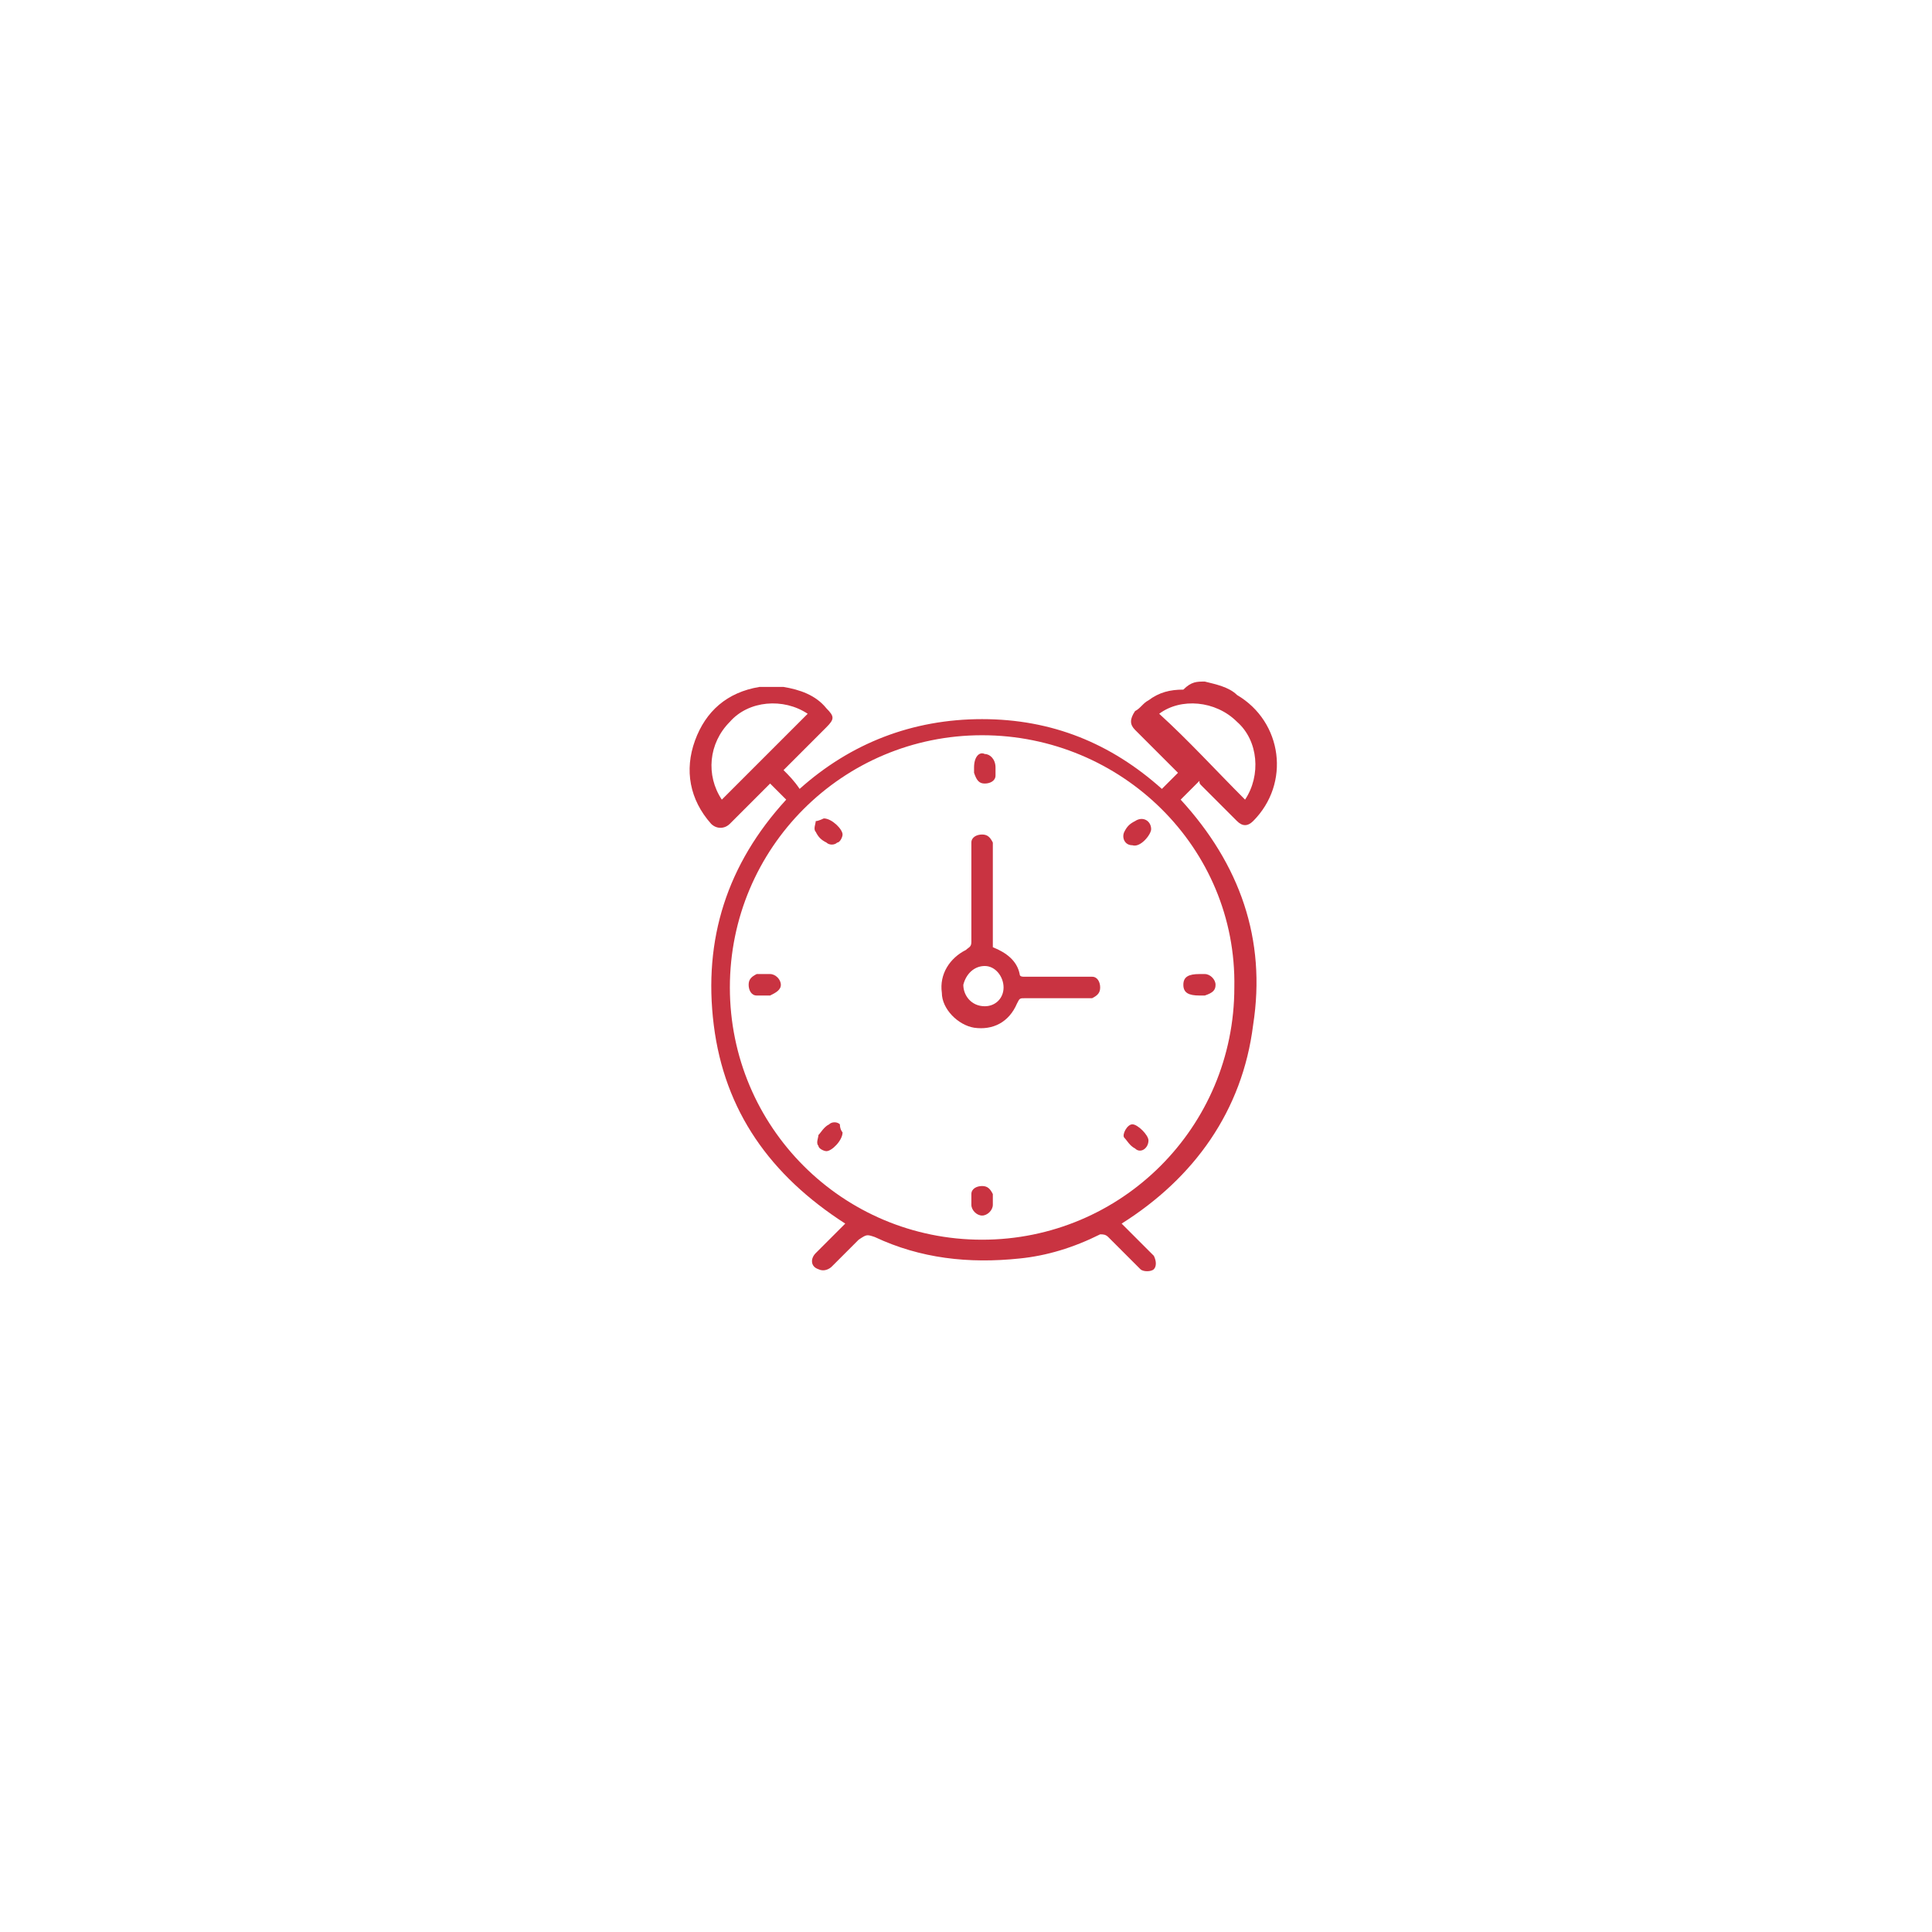
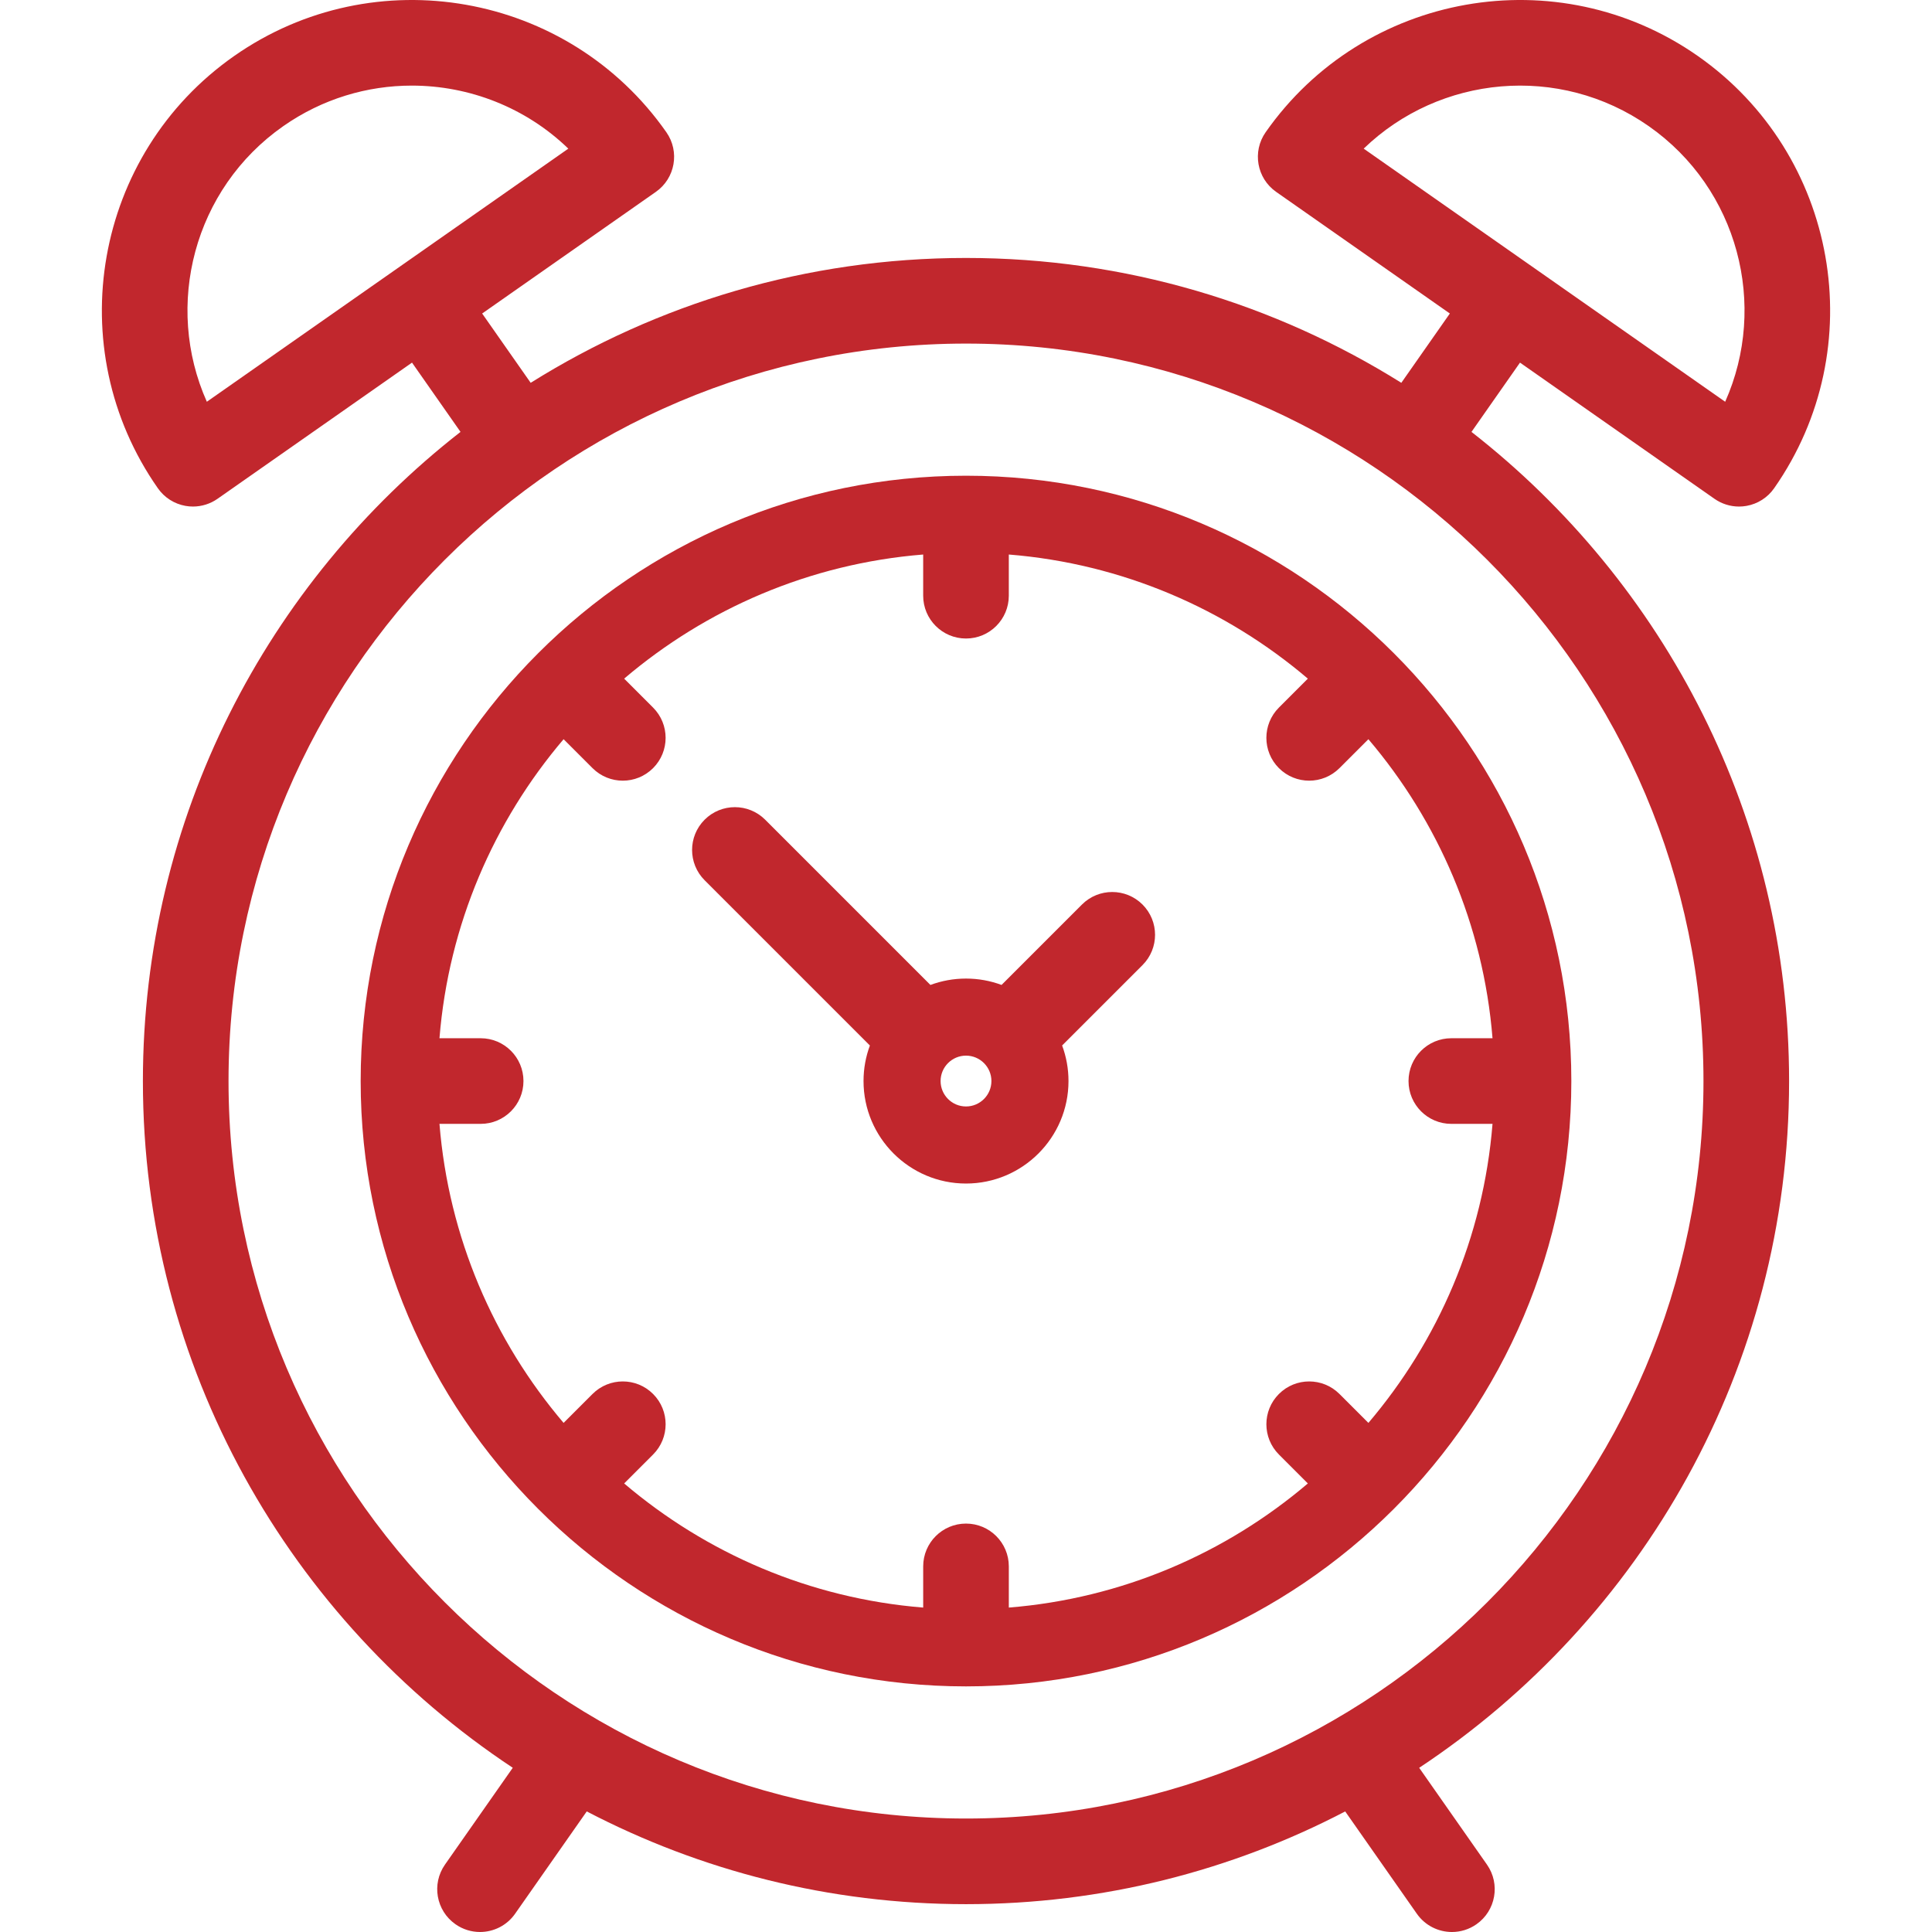
- <svg xmlns="http://www.w3.org/2000/svg" version="1.1" id="Layer_1" x="0px" y="0px" viewBox="0 0 72 72" enable-background="new 0 0 72 72" xml:space="preserve">
+ <svg xmlns="http://www.w3.org/2000/svg" version="1.1" id="Layer_1" x="0px" y="0px" viewBox="0 0 512.002 512.002" style="enable-background:new 0 0 512.002 512.002;" xml:space="preserve" width="512px" height="512px">
  <g>
-     <path fill="#C93341" d="M44.9,25.4c0.4,0.1,0.9,0.2,1.2,0.5c1.7,1,2,3.3,0.6,4.7c-0.2,0.2-0.4,0.2-0.6,0c-0.4-0.4-0.9-0.9-1.3-1.3   c-0.1-0.1-0.1-0.1-0.1-0.2c-0.3,0.3-0.5,0.5-0.7,0.7c2.2,2.4,3.2,5.2,2.7,8.4c-0.4,3.2-2.2,5.7-4.9,7.4c0.3,0.3,0.7,0.7,1,1   c0.1,0.1,0.1,0.1,0.2,0.2c0.1,0.2,0.1,0.4,0,0.5c-0.1,0.1-0.4,0.1-0.5,0c-0.2-0.2-0.4-0.4-0.6-0.6c-0.2-0.2-0.4-0.4-0.6-0.6   c-0.1-0.1-0.2-0.1-0.3-0.1c-1,0.5-2,0.8-3,0.9c-1.9,0.2-3.7,0-5.4-0.8c-0.3-0.1-0.3-0.1-0.6,0.1c-0.3,0.3-0.7,0.7-1,1   c-0.1,0.1-0.3,0.2-0.5,0.1c-0.3-0.1-0.3-0.4-0.1-0.6c0.3-0.3,0.6-0.6,0.9-0.9c0.1-0.1,0.1-0.1,0.2-0.2c-2.8-1.8-4.5-4.2-4.9-7.4   c-0.4-3.2,0.5-6,2.7-8.4c-0.2-0.2-0.4-0.4-0.6-0.6c-0.2,0.2-0.4,0.4-0.6,0.6c-0.3,0.3-0.6,0.6-0.9,0.9c-0.2,0.2-0.5,0.2-0.7,0   c-0.8-0.9-1-2-0.6-3.1c0.4-1.1,1.2-1.8,2.4-2c0,0,0.1,0,0.1,0c0.2,0,0.5,0,0.7,0c0,0,0.1,0,0.1,0c0.6,0.1,1.2,0.3,1.6,0.8   c0.3,0.3,0.3,0.4,0,0.7c-0.4,0.4-0.9,0.9-1.3,1.3c-0.1,0.1-0.2,0.2-0.3,0.3c0.2,0.2,0.4,0.4,0.6,0.7c1.9-1.7,4.2-2.6,6.8-2.6   c2.6,0,4.8,0.9,6.7,2.6c0.2-0.2,0.4-0.4,0.6-0.6c0,0-0.1-0.1-0.1-0.1c-0.5-0.5-1-1-1.5-1.5c-0.2-0.2-0.2-0.4,0-0.7   c0.2-0.1,0.3-0.3,0.5-0.4c0.4-0.3,0.8-0.4,1.3-0.4C44.4,25.4,44.6,25.4,44.9,25.4z M36.6,27.4c-5.2,0-9.4,4.2-9.4,9.4   c0,5.2,4.2,9.4,9.4,9.4c5.2,0,9.4-4.2,9.4-9.4C46.1,31.6,41.8,27.4,36.6,27.4z M46.4,29.8c0.6-0.9,0.5-2.2-0.3-2.9   c-0.8-0.8-2.1-0.9-2.9-0.3C44.3,27.6,45.3,28.7,46.4,29.8z M26.9,29.8c1.1-1.1,2.1-2.1,3.2-3.2c-0.9-0.6-2.2-0.5-2.9,0.3   C26.4,27.7,26.3,28.9,26.9,29.8z" />
-     <path fill="#C93341" d="M37,35.3c0.5,0.2,0.9,0.5,1,1c0,0.1,0.1,0.1,0.2,0.1c0.8,0,1.6,0,2.3,0c0.1,0,0.2,0,0.2,0   c0.2,0,0.3,0.2,0.3,0.4c0,0.2-0.1,0.3-0.3,0.4c-0.1,0-0.1,0-0.2,0c-0.8,0-1.5,0-2.3,0c-0.2,0-0.2,0-0.3,0.2c-0.3,0.7-0.9,1-1.6,0.9   c-0.6-0.1-1.2-0.7-1.2-1.3c-0.1-0.7,0.3-1.3,0.9-1.6c0.1-0.1,0.2-0.1,0.2-0.3c0-1.1,0-2.3,0-3.4c0-0.1,0-0.2,0-0.3   c0-0.2,0.2-0.3,0.4-0.3c0.2,0,0.3,0.1,0.4,0.3c0,0.1,0,0.2,0,0.3c0,1.1,0,2.3,0,3.4C37,35.1,37,35.2,37,35.3z M36.7,36   c-0.4,0-0.7,0.3-0.8,0.7c0,0.4,0.3,0.8,0.8,0.8c0.4,0,0.7-0.3,0.7-0.7C37.4,36.4,37.1,36,36.7,36z" />
-     <path fill="#C93341" d="M36.3,28.6C36.3,28.6,36.3,28.6,36.3,28.6c0-0.4,0.2-0.6,0.4-0.5c0.2,0,0.4,0.2,0.4,0.5c0,0.1,0,0.2,0,0.3   c0,0.2-0.2,0.3-0.4,0.3c-0.2,0-0.3-0.1-0.4-0.4C36.3,28.8,36.3,28.7,36.3,28.6C36.3,28.6,36.3,28.6,36.3,28.6z" />
-     <path fill="#C93341" d="M37,44.8c0,0,0,0.1,0,0.1c0,0.2-0.2,0.4-0.4,0.4c-0.2,0-0.4-0.2-0.4-0.4c0-0.1,0-0.3,0-0.4   c0-0.2,0.2-0.3,0.4-0.3c0.2,0,0.3,0.1,0.4,0.3C37,44.7,37,44.8,37,44.8C37,44.8,37,44.8,37,44.8z" />
-     <path fill="#C93341" d="M31.4,42.2c0,0.3-0.4,0.7-0.6,0.7c-0.1,0-0.3-0.1-0.3-0.2c-0.1-0.1,0-0.3,0-0.4c0.1-0.1,0.2-0.3,0.4-0.4   c0.1-0.1,0.3-0.1,0.4,0C31.3,42.1,31.4,42.2,31.4,42.2z" />
-     <path fill="#C93341" d="M42.2,41.9c0.2,0,0.6,0.4,0.6,0.6c0,0.3-0.3,0.5-0.5,0.3c-0.2-0.1-0.3-0.3-0.4-0.4   C41.8,42.3,42,41.9,42.2,41.9z" />
-     <path fill="#C93341" d="M42.9,30.9c0,0.2-0.4,0.7-0.7,0.6c-0.3,0-0.4-0.3-0.3-0.5c0.1-0.2,0.2-0.3,0.4-0.4   C42.6,30.4,42.9,30.6,42.9,30.9z" />
-     <path fill="#C93341" d="M30.7,30.5c0.3,0,0.7,0.4,0.7,0.6c0,0.1-0.1,0.3-0.2,0.3c-0.1,0.1-0.3,0.1-0.4,0c-0.2-0.1-0.3-0.2-0.4-0.4   c-0.1-0.1,0-0.3,0-0.4C30.5,30.6,30.7,30.5,30.7,30.5z" />
-     <path fill="#C93341" d="M28.5,37.1c-0.1,0-0.2,0-0.3,0c-0.2,0-0.3-0.2-0.3-0.4c0-0.2,0.1-0.3,0.3-0.4c0.2,0,0.3,0,0.5,0   c0.2,0,0.4,0.2,0.4,0.4c0,0.2-0.2,0.3-0.4,0.4C28.7,37.1,28.6,37.1,28.5,37.1C28.5,37.1,28.5,37.1,28.5,37.1z" />
-     <path fill="#C93341" d="M44.7,37.1c-0.4,0-0.6-0.1-0.6-0.4c0-0.3,0.2-0.4,0.6-0.4c0.1,0,0.1,0,0.2,0c0.2,0,0.4,0.2,0.4,0.4   c0,0.2-0.1,0.3-0.4,0.4C44.9,37.1,44.8,37.1,44.7,37.1z" />
+     <g>
+       <path d="M302.78,239.712c-4.434-4.429-11.619-4.429-16.05,0.001l-21.306,21.306c-2.937-1.089-6.11-1.687-9.422-1.687    c-3.314,0-6.49,0.599-9.429,1.691l-43.793-43.795c-4.431-4.429-11.616-4.429-16.046,0c-4.431,4.431-4.432,11.616,0,16.048    l43.797,43.798c-1.089,2.935-1.686,6.108-1.686,9.418c0,14.975,12.183,27.159,27.159,27.159c14.976,0,27.159-12.183,27.159-27.159    c0-3.312-0.598-6.487-1.688-9.426l21.306-21.306C307.211,251.329,307.211,244.144,302.78,239.712z M256.002,293.225    c-3.714,0-6.735-3.022-6.735-6.735s3.022-6.735,6.735-6.735c3.714,0,6.735,3.022,6.735,6.735    C262.736,290.204,259.715,293.225,256.002,293.225z" fill="#c1272d" />
+     </g>
  </g>
+   <g>
+     <g>
+       <path d="M389.959,114.459l12.856-18.36l51.541,36.09c1.92,1.346,4.196,2.053,6.508,2.053c0.656,0,1.315-0.057,1.97-0.172    c2.964-0.522,5.598-2.2,7.324-4.666c26.013-37.151,16.952-88.54-20.198-114.555c-37.151-26.017-88.542-16.953-114.553,20.198    c-3.595,5.133-2.346,12.208,2.786,15.802l46.034,32.234l-12.859,18.365C337.88,80.494,298.334,68.36,256.002,68.36    c-42.332,0-81.877,12.134-115.366,33.088l-12.86-18.365l46.034-32.234c5.133-3.595,6.381-10.669,2.787-15.802    C150.584-2.105,99.195-11.166,62.043,14.848C24.892,40.861,15.83,92.25,41.843,129.402c1.726,2.466,4.361,4.144,7.324,4.666    c0.655,0.117,1.314,0.172,1.97,0.172c2.312,0,4.589-0.708,6.508-2.053l51.541-36.09l12.856,18.36    C70.85,154.412,37.87,216.669,37.87,286.491c0,75.929,39.004,142.91,98.02,181.99l-17.97,25.664    c-3.595,5.132-2.346,12.208,2.786,15.802c1.981,1.388,4.25,2.054,6.498,2.054c3.576,0,7.097-1.687,9.304-4.84l18.986-27.115    c30.097,15.691,64.281,24.579,100.506,24.579c36.221,0,70.402-8.886,100.496-24.573l18.982,27.11    c2.207,3.152,5.728,4.841,9.304,4.841c2.247,0,4.518-0.666,6.498-2.054c5.133-3.595,6.38-10.669,2.786-15.802l-17.965-25.657    c59.021-39.079,98.029-106.063,98.029-181.996C474.133,216.669,441.154,154.412,389.959,114.459z M361.392,39.391    c20.088-19.425,51.829-22.564,75.553-5.955c23.724,16.613,31.629,47.514,20.246,73.033L361.392,39.391z M54.814,106.47    C43.43,80.951,51.335,50.049,75.06,33.437c10.375-7.264,22.28-10.751,34.077-10.751c15.177,0,30.173,5.775,41.475,16.706    L54.814,106.47z M256.002,481.93c-107.766,0-195.439-87.673-195.439-195.439S148.236,91.053,256.002,91.053    s195.439,87.673,195.439,195.438S363.767,481.93,256.002,481.93z" fill="#c1272d" />
+     </g>
+   </g>
+   <g>
+     <g>
+       <path d="M256.002,126.07c-88.456,0-160.421,71.965-160.421,160.421s71.965,160.421,160.421,160.421s160.42-71.965,160.42-160.421    S344.458,126.07,256.002,126.07z M362.642,377.084l-7.667-7.666c-4.431-4.43-11.616-4.43-16.046,0    c-4.431,4.431-4.431,11.616,0,16.046l7.666,7.667c-21.731,18.489-49.159,30.47-79.246,32.895v-10.912    c0-6.266-5.08-11.347-11.347-11.347c-6.267,0-11.347,5.081-11.347,11.347v10.912c-30.088-2.425-57.515-14.406-79.247-32.895    l7.667-7.667c4.431-4.431,4.431-11.616,0-16.046c-4.431-4.43-11.616-4.43-16.048,0l-7.667,7.667    c-18.489-21.731-30.47-49.159-32.895-79.247h10.912c6.267,0,11.347-5.08,11.347-11.347c0-6.267-5.08-11.347-11.347-11.347h-10.912    c2.425-30.088,14.406-57.515,32.895-79.247l7.667,7.667c2.216,2.215,5.12,3.323,8.023,3.323s5.808-1.109,8.023-3.323    c4.431-4.431,4.431-11.616,0-16.048l-7.667-7.667c21.731-18.489,49.159-30.47,79.247-32.895v10.913    c0,6.266,5.08,11.347,11.347,11.347c6.267,0,11.347-5.081,11.347-11.347v-10.913c30.088,2.425,57.515,14.406,79.246,32.895    l-7.666,7.667c-4.431,4.431-4.431,11.616,0,16.048c2.216,2.215,5.12,3.323,8.023,3.323s5.808-1.109,8.023-3.323l7.667-7.666    c18.489,21.731,30.469,49.158,32.894,79.246h-10.912c-6.267,0-11.347,5.08-11.347,11.347s5.082,11.347,11.348,11.347h10.912    C393.112,327.926,381.131,355.353,362.642,377.084z" fill="#c1272d" />
+     </g>
+   </g>
+   <g>
+ </g>
+   <g>
+ </g>
+   <g>
+ </g>
+   <g>
+ </g>
+   <g>
+ </g>
+   <g>
+ </g>
+   <g>
+ </g>
+   <g>
+ </g>
+   <g>
+ </g>
+   <g>
+ </g>
+   <g>
+ </g>
+   <g>
+ </g>
+   <g>
+ </g>
+   <g>
+ </g>
+   <g>
+ </g>
</svg>
